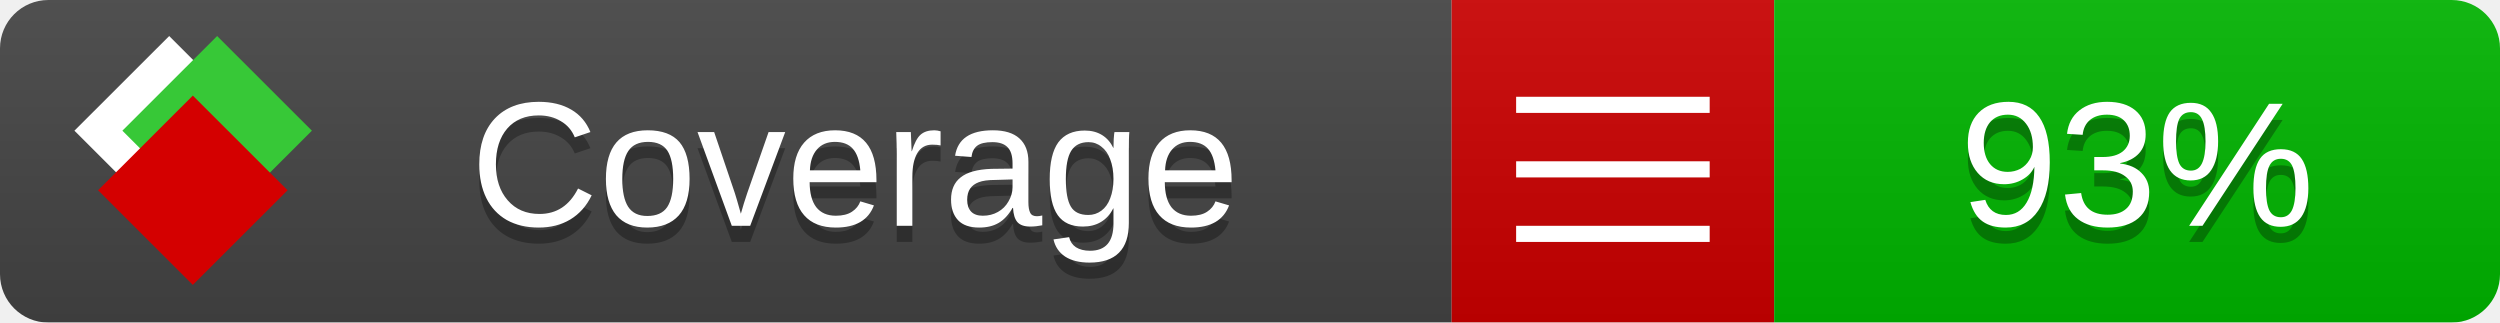
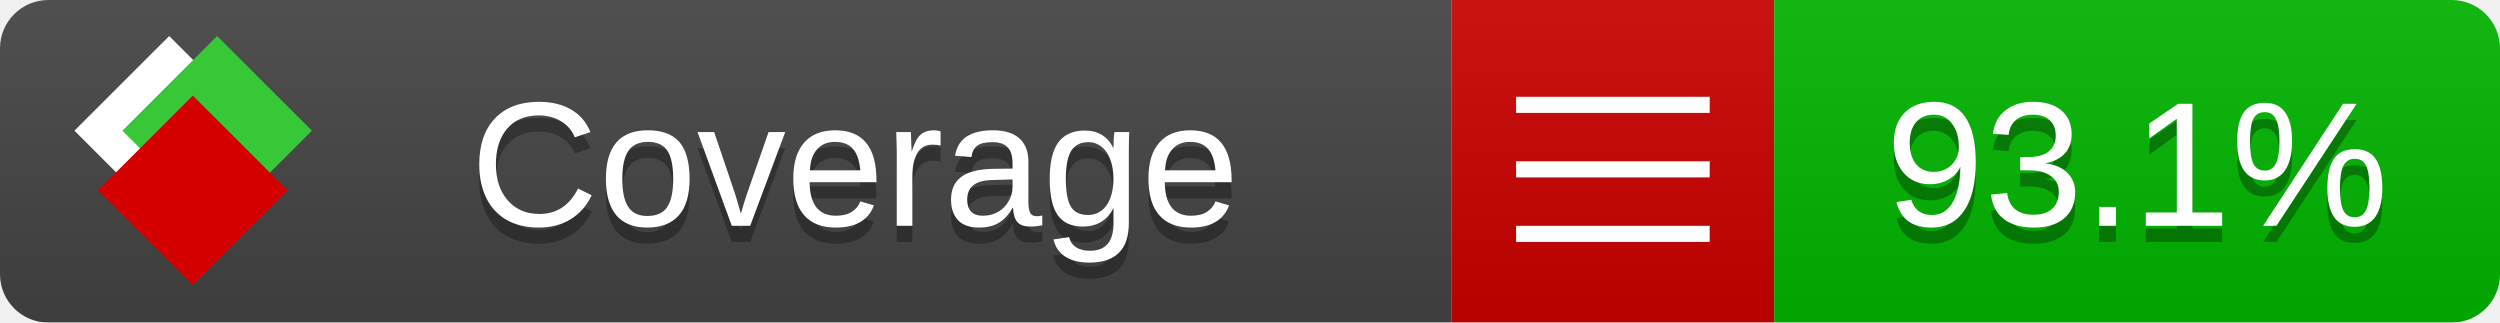
<svg xmlns="http://www.w3.org/2000/svg" xmlns:xlink="http://www.w3.org/1999/xlink" width="155" height="20">
  <style type="text/css">
          
            @keyframes fade1 {
                0% { visibility: visible; opacity: 1; }
               27% { visibility: visible; opacity: 1; }
               33% { visibility: hidden; opacity: 0; }
               60% { visibility: hidden; opacity: 0; }
               66% { visibility: hidden; opacity: 0; }
               93% { visibility: hidden; opacity: 0; }
              100% { visibility: visible; opacity: 1; }
            }
            @keyframes fade2 {
                0% { visibility: hidden; opacity: 0; }
               27% { visibility: hidden; opacity: 0; }
               33% { visibility: visible; opacity: 1; }
               60% { visibility: visible; opacity: 1; }
               66% { visibility: hidden; opacity: 0; }
               93% { visibility: hidden; opacity: 0; }
              100% { visibility: hidden; opacity: 0; }
            }
            @keyframes fade3 {
                0% { visibility: hidden; opacity: 0; }
               27% { visibility: hidden; opacity: 0; }
               33% { visibility: hidden; opacity: 0; }
               60% { visibility: hidden; opacity: 0; }
               66% { visibility: visible; opacity: 1; }
               93% { visibility: visible; opacity: 1; }
              100% { visibility: hidden; opacity: 0; }
            }
            .linecoverage {
                animation-duration: 15s;
                animation-name: fade1;
                animation-iteration-count: infinite;
            }
            .branchcoverage {
                animation-duration: 15s;
                animation-name: fade2;
                animation-iteration-count: infinite;
            }
            .methodcoverage {
                animation-duration: 15s;
                animation-name: fade3;
                animation-iteration-count: infinite;
            }
          
    </style>
  <defs>
    <linearGradient id="gradient" x2="0" y2="100%">
      <stop offset="0" stop-color="#bbb" stop-opacity=".1" />
      <stop offset="1" stop-opacity=".1" />
    </linearGradient>
    <linearGradient id="c">
      <stop offset="0" stop-color="#d40000" />
      <stop offset="1" stop-color="#ff2a2a" />
    </linearGradient>
    <linearGradient id="a">
      <stop offset="0" stop-color="#e0e0de" />
      <stop offset="1" stop-color="#fff" />
    </linearGradient>
    <linearGradient id="b">
      <stop offset="0" stop-color="#37c837" />
      <stop offset="1" stop-color="#217821" />
    </linearGradient>
    <linearGradient xlink:href="#a" id="e" x1="106.44" x2="69.96" y1="-11.96" y2="-46.84" gradientTransform="matrix(-.8426 -.00045 -.00045 -.8426 -94.27 -75.82)" gradientUnits="userSpaceOnUse" />
    <linearGradient xlink:href="#b" id="f" x1="56.19" x2="77.97" y1="-23.45" y2="10.62" gradientTransform="matrix(.8426 .00045 .00045 .8426 94.27 75.82)" gradientUnits="userSpaceOnUse" />
    <linearGradient xlink:href="#c" id="g" x1="79.98" x2="132.9" y1="10.79" y2="10.79" gradientTransform="matrix(.8426 .00045 .00045 .8426 94.27 75.82)" gradientUnits="userSpaceOnUse" />
    <mask id="mask">
      <rect width="155" height="20" rx="3" fill="#fff" />
    </mask>
    <g id="icon" transform="matrix(.04486 0 0 .04481 -.48 -.63)">
      <rect width="52.92" height="52.92" x="-109.72" y="-27.13" fill="url(#e)" transform="rotate(-135)" />
      <rect width="52.92" height="52.92" x="70.19" y="-39.18" fill="url(#f)" transform="rotate(45)" />
      <rect width="52.92" height="52.92" x="80.05" y="-15.74" fill="url(#g)" transform="rotate(45)" />
    </g>
  </defs>
  <g mask="url(#mask)">
    <rect x="0" y="0" width="90" height="20" fill="#444" />
    <rect x="90" y="0" width="20" height="20" fill="#c00" />
    <rect x="110" y="0" width="45" height="20" fill="#00B600" />
    <rect x="0" y="0" width="155" height="20" fill="url(#gradient)" />
  </g>
  <g>
    <path class="" stroke="#fff" d="M94 6.5 h12 M94 10.5 h12 M94 14.5 h12" />
  </g>
  <g fill="#fff" text-anchor="middle" font-family="Verdana,Arial,Geneva,sans-serif" font-size="11">
    <a xlink:href="https://github.com/danielpalme/ReportGenerator" target="_top">
      <use xlink:href="#icon" transform="translate(3,1) scale(3.5)" />
    </a>
    <text x="53" y="15" fill="#010101" fill-opacity=".3">Coverage</text>
    <text x="53" y="14" fill="#fff">Coverage</text>
-     <text class="" x="132.5" y="15" fill="#010101" fill-opacity=".3">93%</text>
-     <text class="" x="132.5" y="14">93%</text>
+     <text class="" x="132.5" y="15" fill="#010101" fill-opacity=".3">93.1%</text>
+     <text class="" x="132.5" y="14">93.1%</text>
  </g>
  <g>
    <rect class="" x="90" y="0" width="65" height="20" fill-opacity="0" />
  </g>
</svg>
